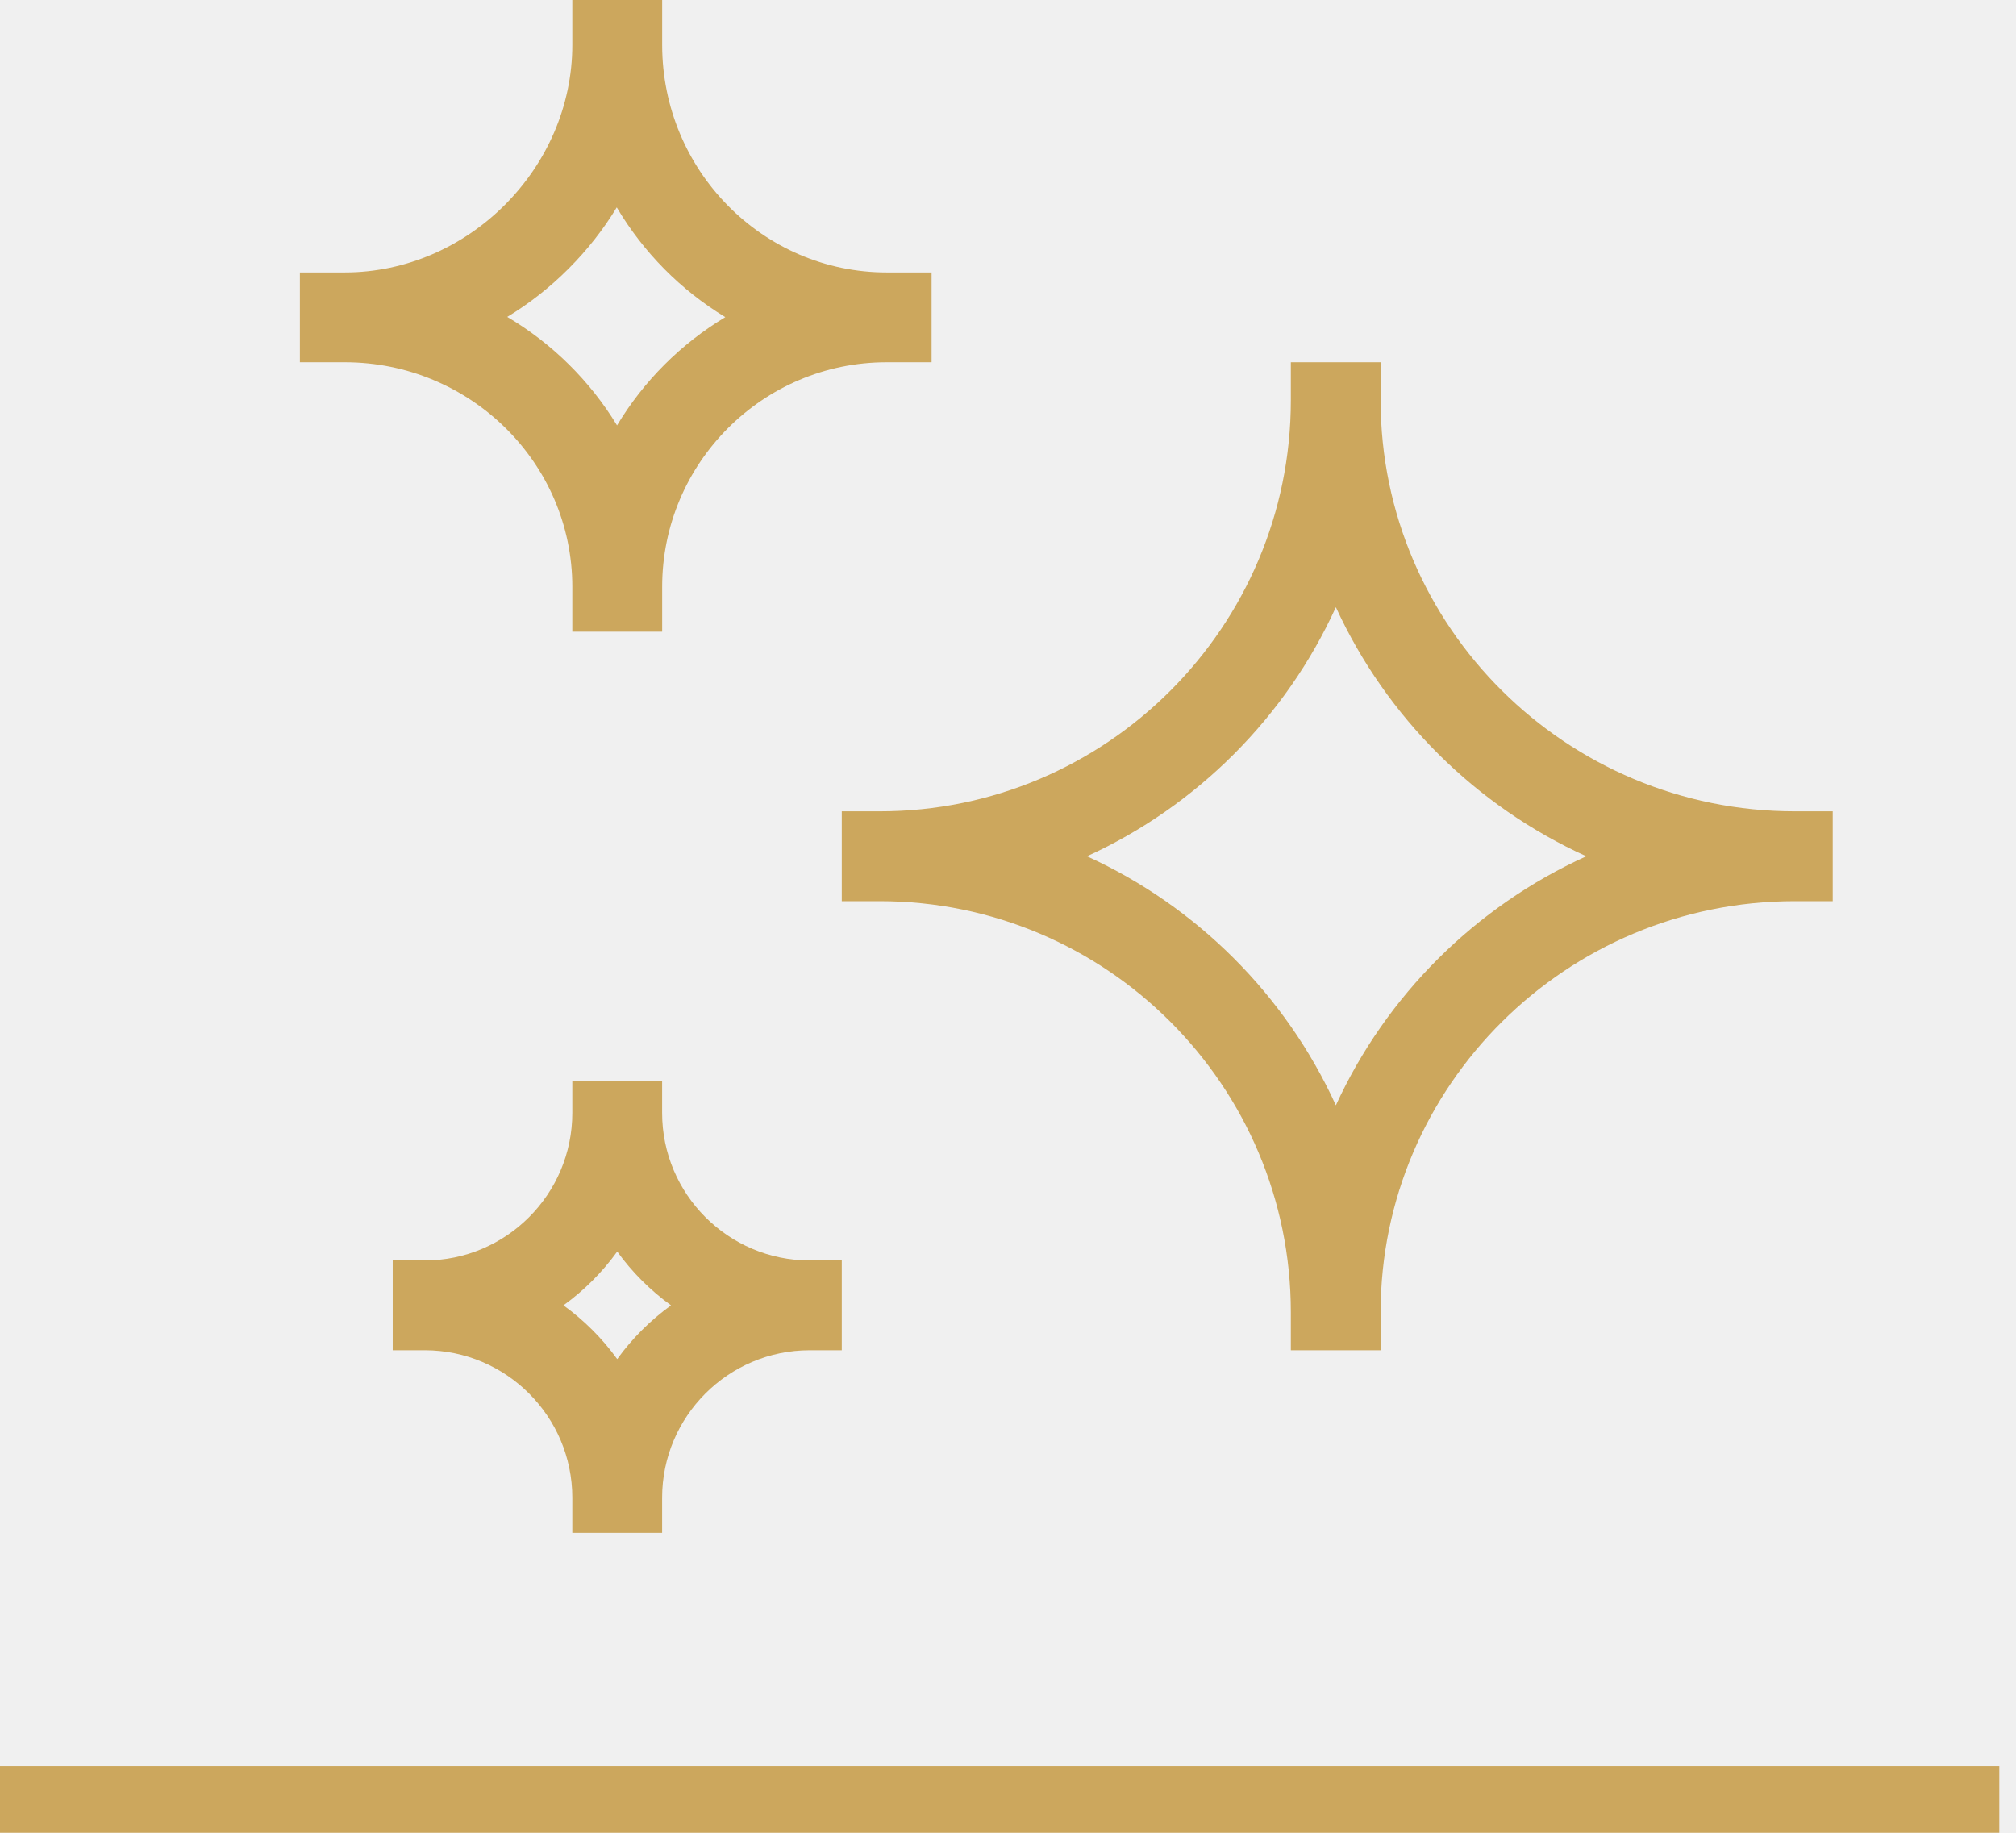
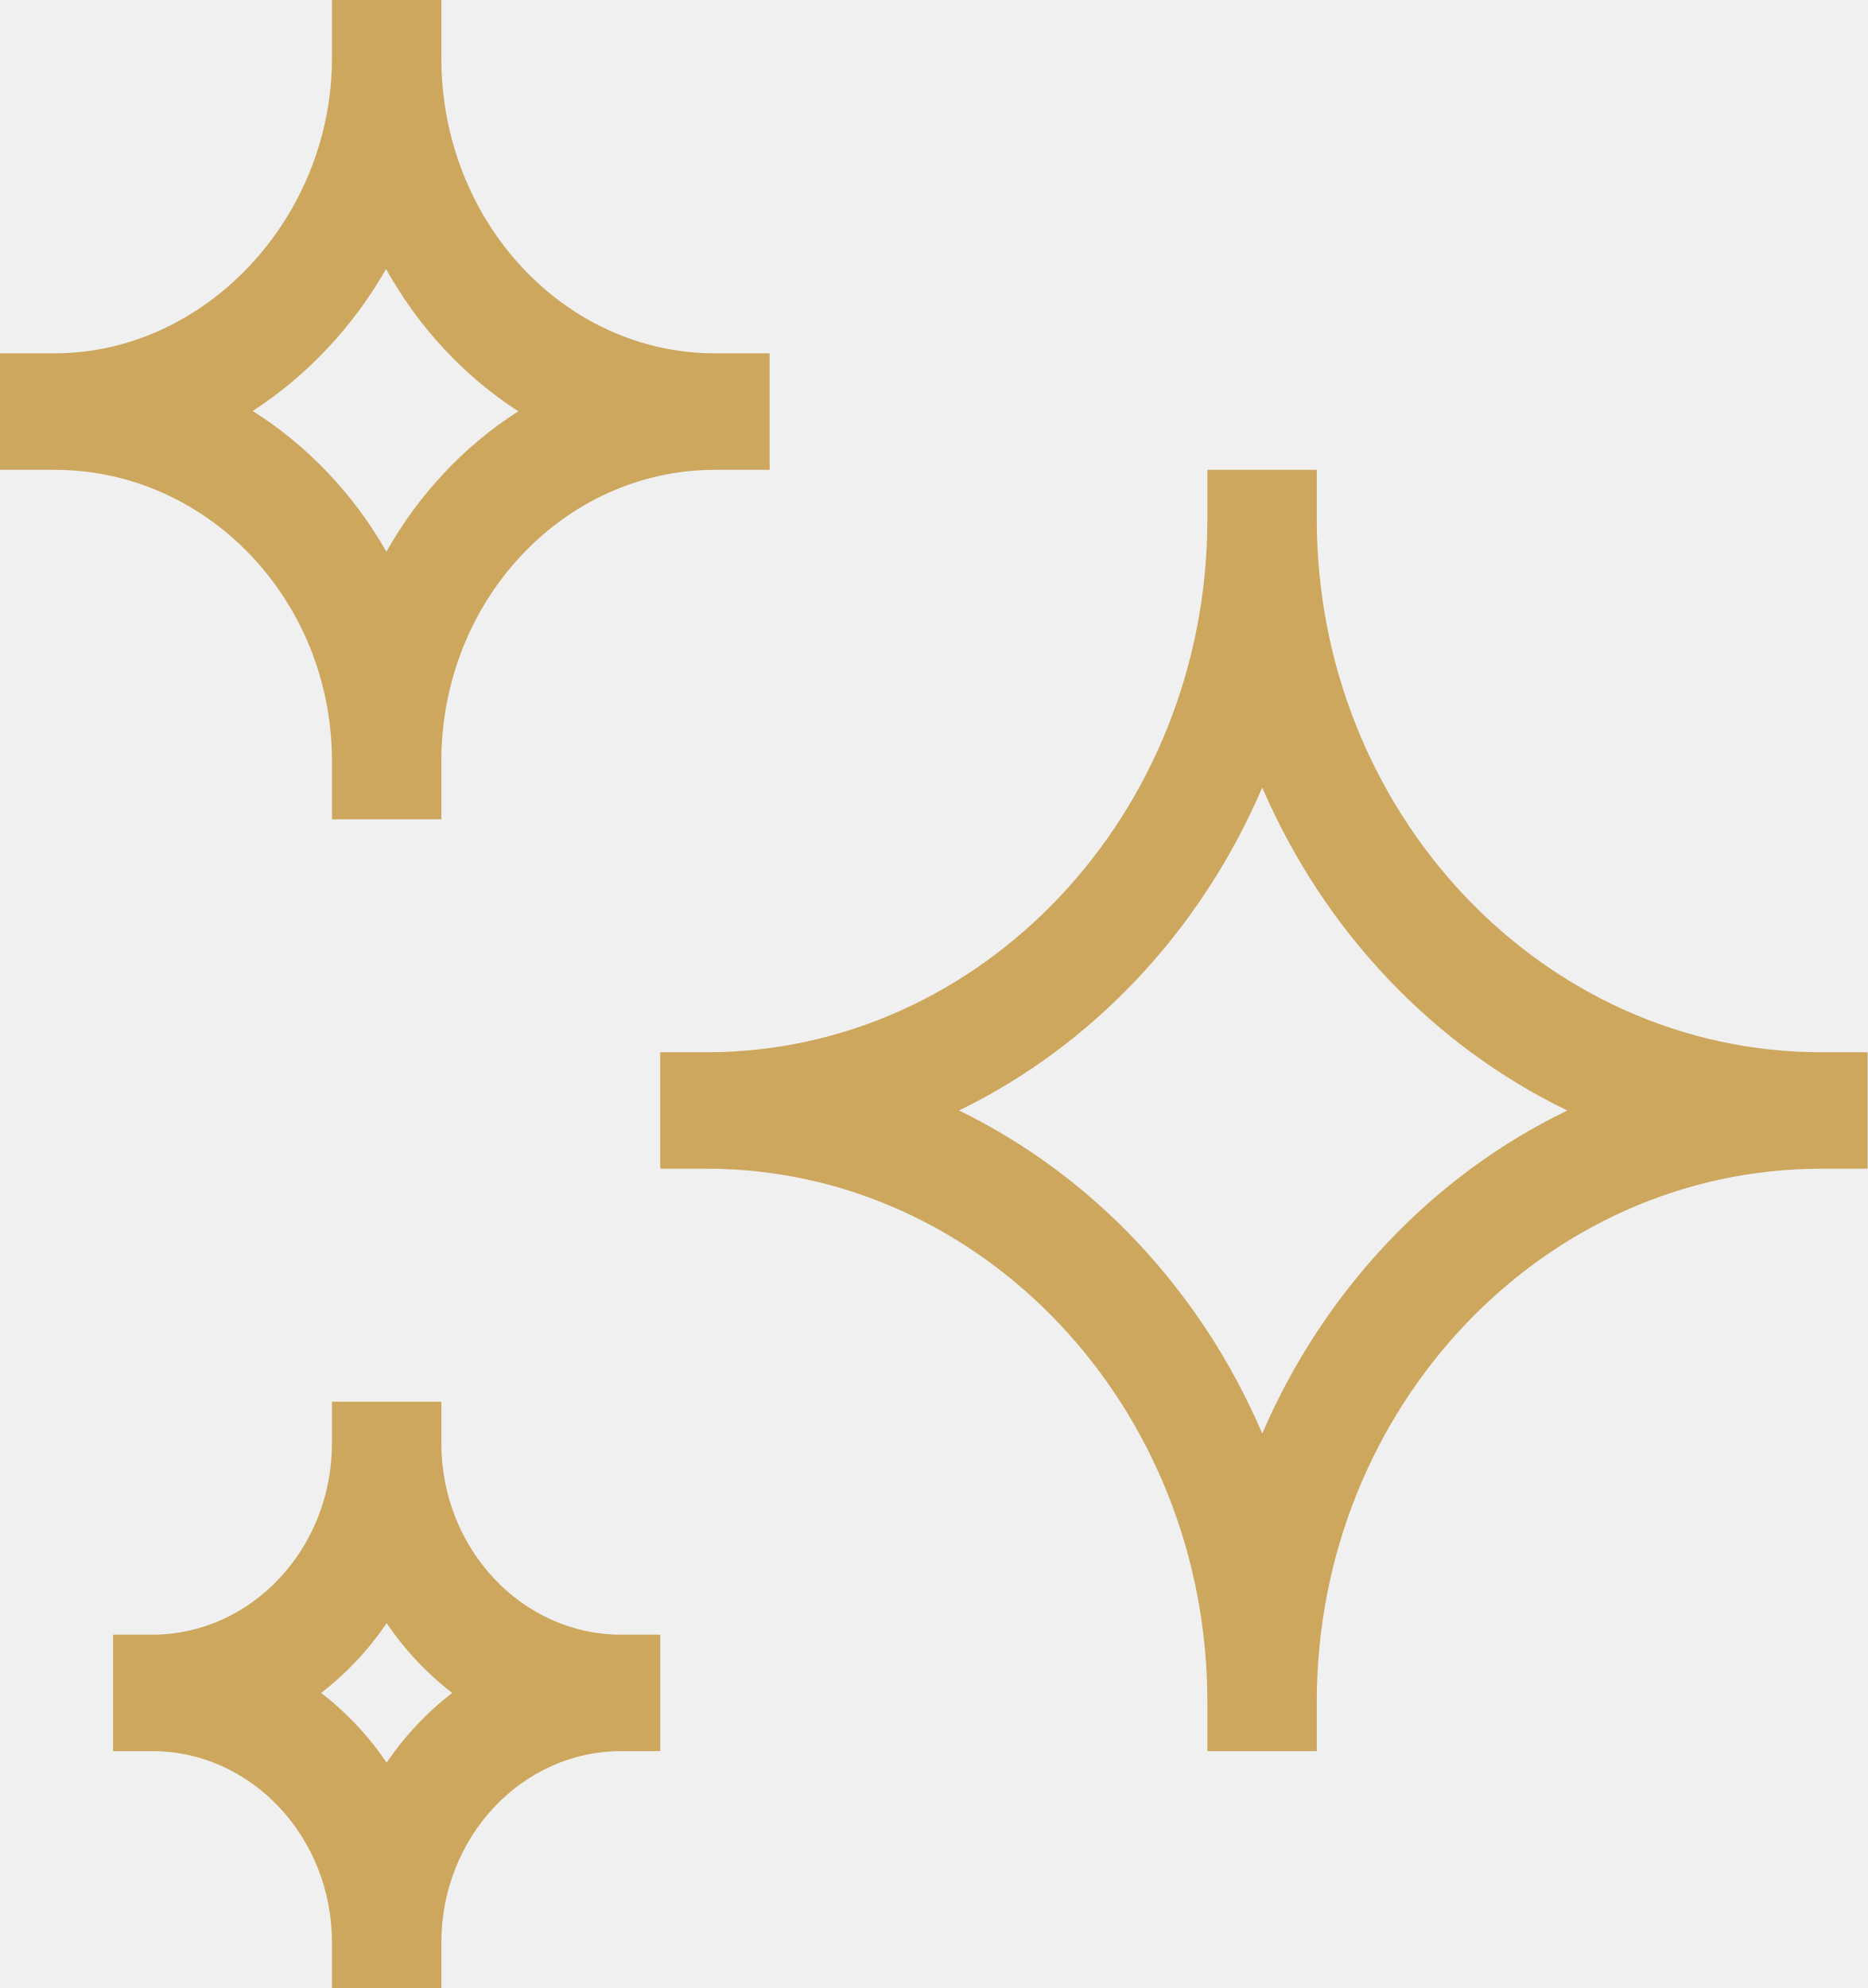
- <svg xmlns="http://www.w3.org/2000/svg" width="44" height="40" viewBox="0 0 44 40" fill="none">
+ <svg xmlns="http://www.w3.org/2000/svg" width="31" height="33" viewBox="0 0 31 33" fill="none">
  <g clip-path="url(#clip0)">
-     <path d="M39.171 17.707C34.187 17.707 30.133 13.683 30.133 8.736V7.906H28.173V8.736C28.173 13.683 24.148 17.707 19.201 17.707H18.372V19.668H19.201C24.148 19.668 28.173 23.692 28.173 28.639V29.469H30.133V28.639C30.133 23.692 34.187 19.668 39.171 19.668H40V17.707H39.171ZM29.156 24.123C28.062 21.722 26.125 19.783 23.724 18.688C26.125 17.592 28.062 15.653 29.156 13.252C30.257 15.653 32.206 17.592 34.621 18.688C32.206 19.783 30.257 21.722 29.156 24.123Z" fill="#CCA75D" />
-     <path d="M19.352 5.946C16.65 5.946 14.452 3.718 14.452 0.98V0H12.491V0.98C12.491 3.672 10.217 5.946 7.526 5.946H6.545V7.906H7.526C10.264 7.906 12.491 10.105 12.491 12.807V13.787H14.452V12.807C14.452 10.105 16.65 7.906 19.352 7.906H20.332V5.946H19.352ZM13.467 9.284C12.878 8.313 12.053 7.498 11.071 6.916C11.551 6.625 12.001 6.273 12.409 5.864C12.818 5.455 13.17 5.006 13.461 4.526C14.043 5.508 14.858 6.332 15.83 6.921C14.862 7.503 14.048 8.316 13.467 9.284Z" fill="#CCA75D" />
-     <path d="M17.672 27.509C15.896 27.509 14.451 26.064 14.451 24.288V23.588H12.491V24.288C12.491 26.064 11.047 27.509 9.271 27.509H8.571V29.469H9.271C11.047 29.469 12.491 30.913 12.491 32.689V33.455H14.451V32.689C14.451 30.913 15.896 29.469 17.672 29.469H18.372V27.509H17.672ZM13.471 29.662C13.145 29.211 12.749 28.815 12.298 28.489C12.749 28.163 13.145 27.766 13.471 27.315C13.797 27.766 14.194 28.163 14.645 28.489C14.194 28.815 13.797 29.211 13.471 29.662Z" fill="#CCA75D" />
+     <path d="M30.232 17.467C25.614 17.467 21.857 13.497 21.857 8.617V7.799H20.041V8.617C20.041 13.497 16.312 17.467 11.727 17.467H10.959V19.4H11.727C16.312 19.4 20.041 23.37 20.041 28.25V29.068H21.857V28.25C21.857 23.37 25.614 19.4 30.232 19.4H31V17.467H30.232ZM20.952 23.796C19.938 21.427 18.143 19.514 15.918 18.434C18.143 17.353 19.938 15.441 20.952 13.072C21.972 15.441 23.778 17.353 26.016 18.434C23.778 19.514 21.972 21.427 20.952 23.796Z" fill="#CCA75D" />
+     <path d="M11.867 5.865C9.363 5.865 7.326 3.668 7.326 0.967V0H5.51V0.967C5.51 3.622 3.402 5.865 0.908 5.865H0V7.799H0.908C3.446 7.799 5.51 9.967 5.51 12.633V13.6H7.326V12.633C7.326 9.967 9.363 7.799 11.867 7.799H12.775V5.865H11.867ZM6.414 9.158C5.868 8.2 5.104 7.396 4.194 6.822C4.639 6.535 5.055 6.188 5.434 5.784C5.813 5.381 6.139 4.938 6.408 4.465C6.947 5.433 7.703 6.246 8.603 6.827C7.706 7.401 6.952 8.203 6.414 9.158Z" fill="#CCA75D" />
+     <path d="M10.31 27.135C8.665 27.135 7.326 25.71 7.326 23.958V23.268H5.51V23.958C5.51 25.71 4.171 27.135 2.526 27.135H1.877V29.068H2.526C4.171 29.068 5.51 30.493 5.51 32.245V33H7.326V32.245C7.326 30.493 8.665 29.068 10.31 29.068H10.959V27.135H10.31ZM6.418 29.259C6.116 28.814 5.748 28.423 5.33 28.102C5.748 27.78 6.116 27.389 6.418 26.944C6.72 27.389 7.088 27.78 7.506 28.102C7.088 28.423 6.72 28.814 6.418 29.259Z" fill="#CCA75D" />
  </g>
-   <rect y="38.545" width="43.636" height="1.455" fill="#CCA75D" />
  <defs>
    <clipPath id="clip0">
-       <rect width="33.455" height="33.455" fill="white" transform="translate(6.54541)" />
+       <rect width="31" height="33" fill="white" />
    </clipPath>
  </defs>
</svg>
